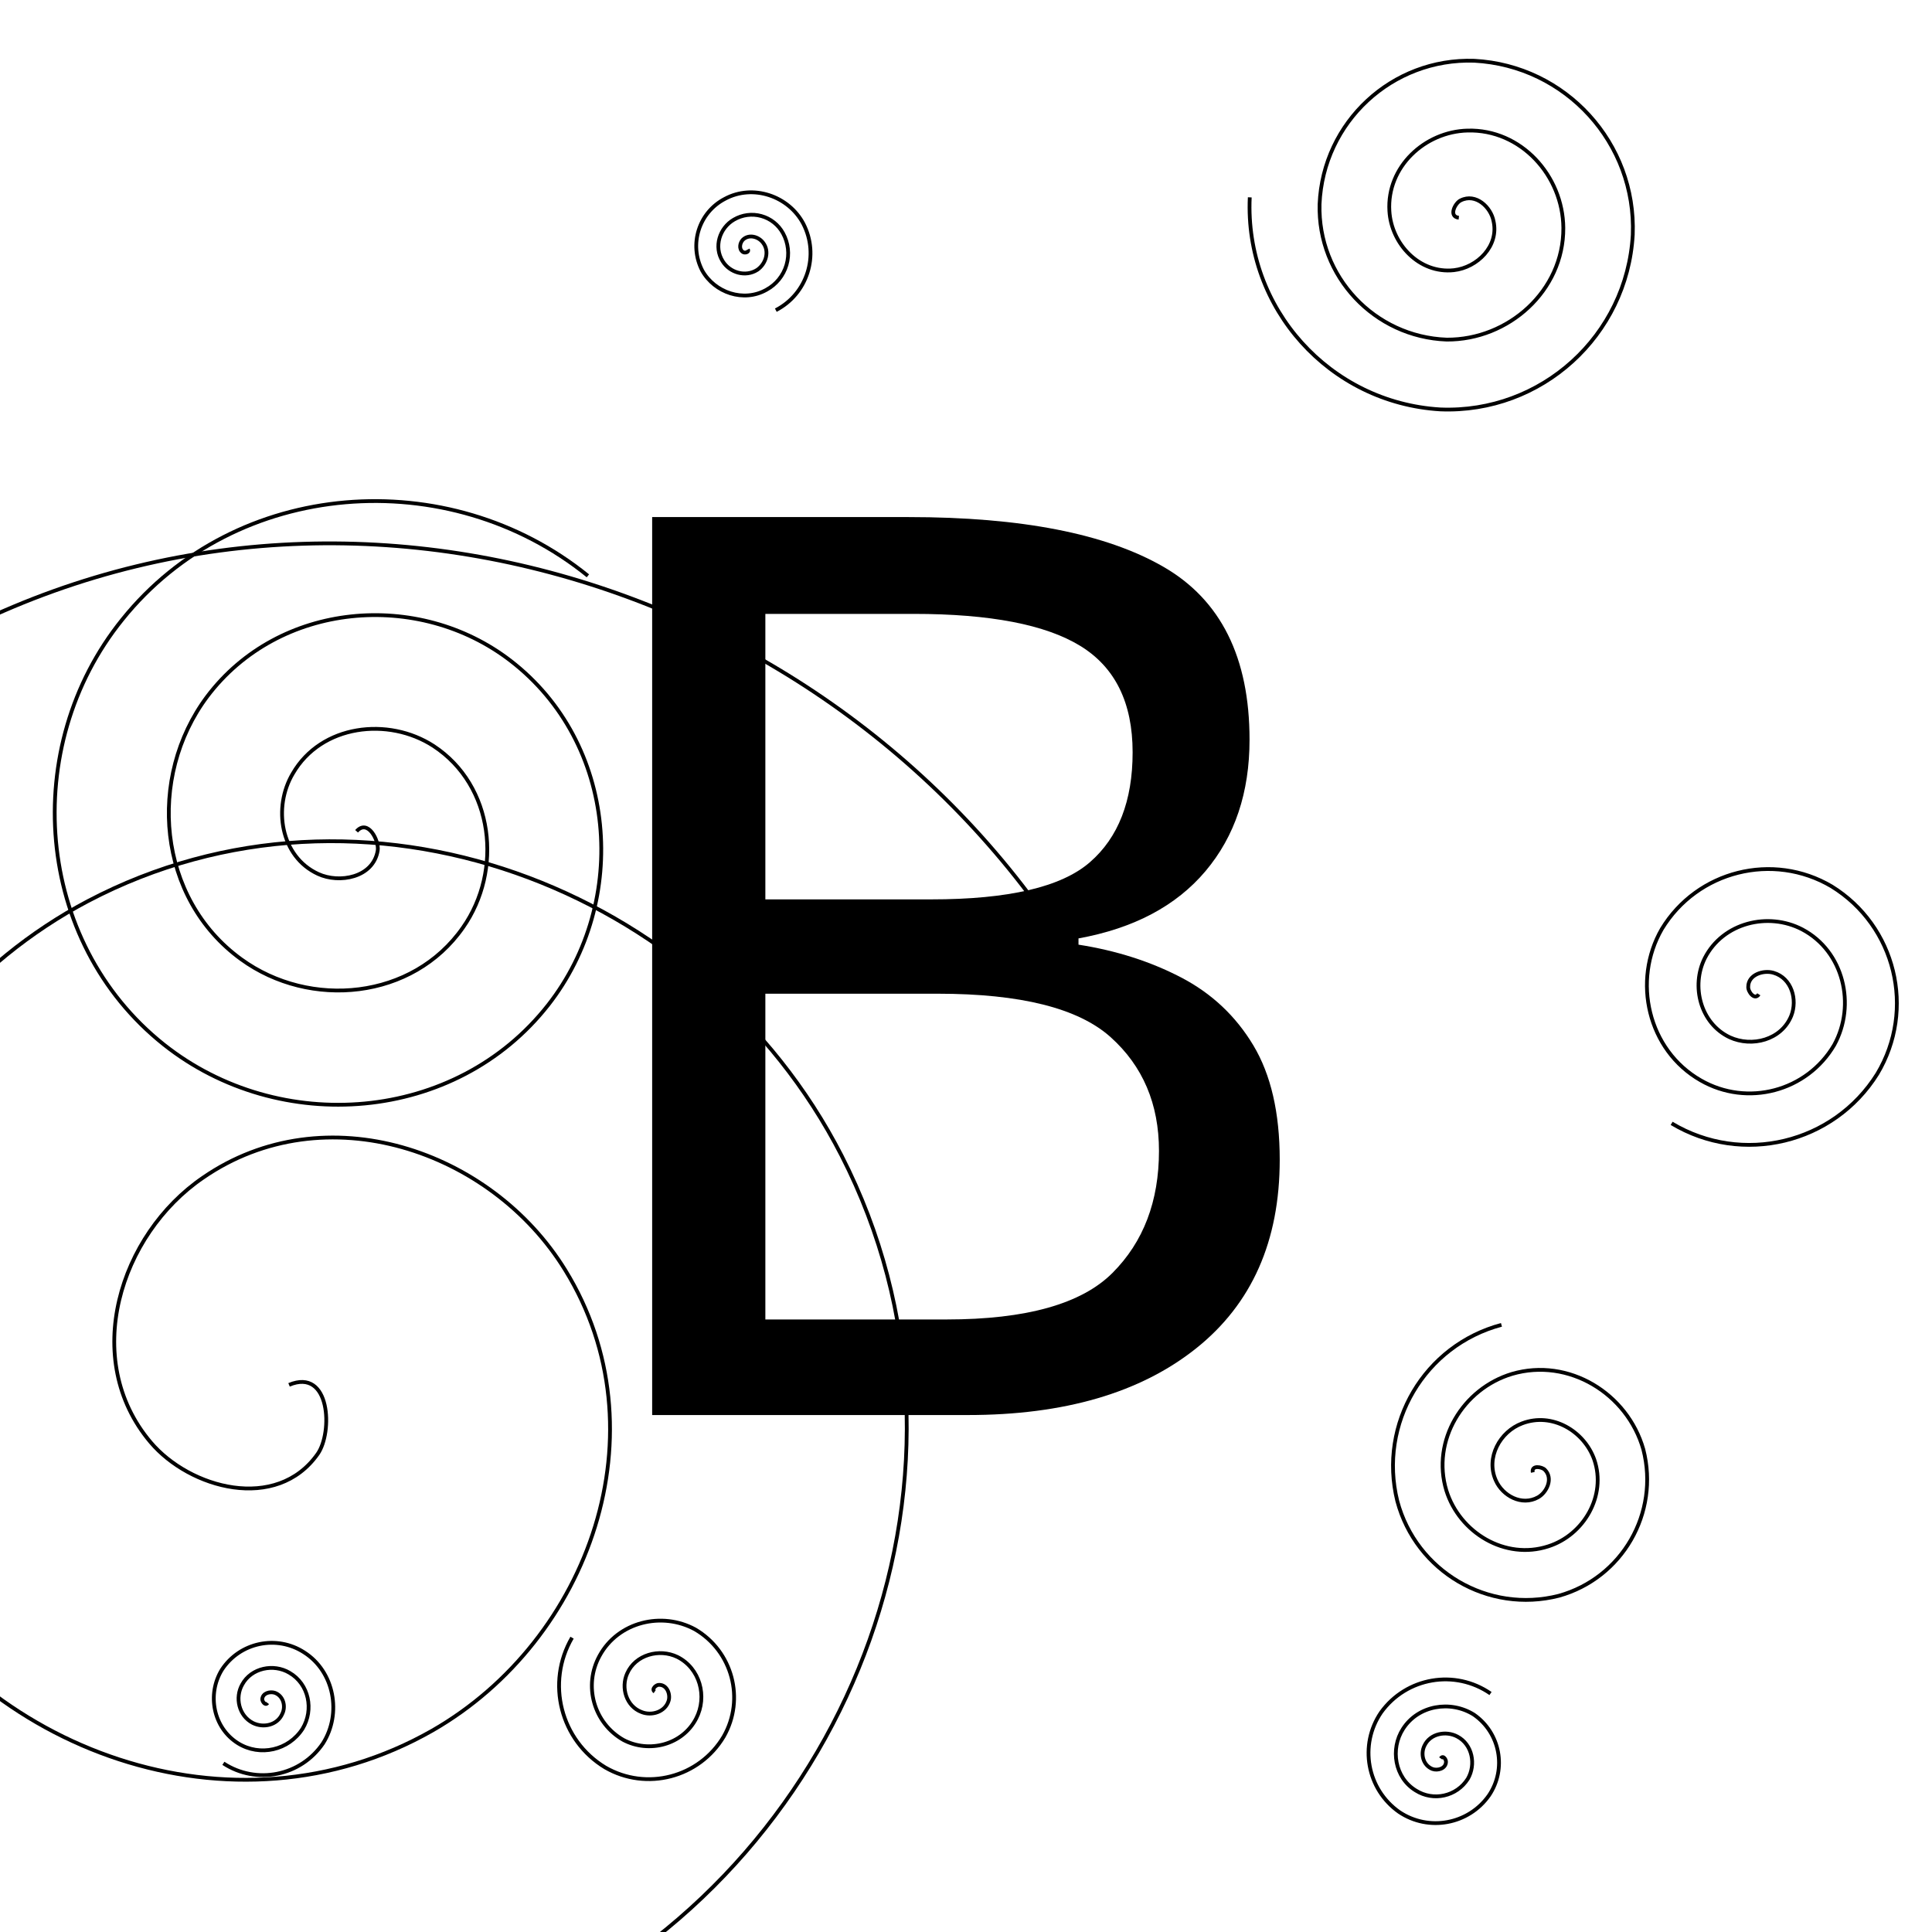
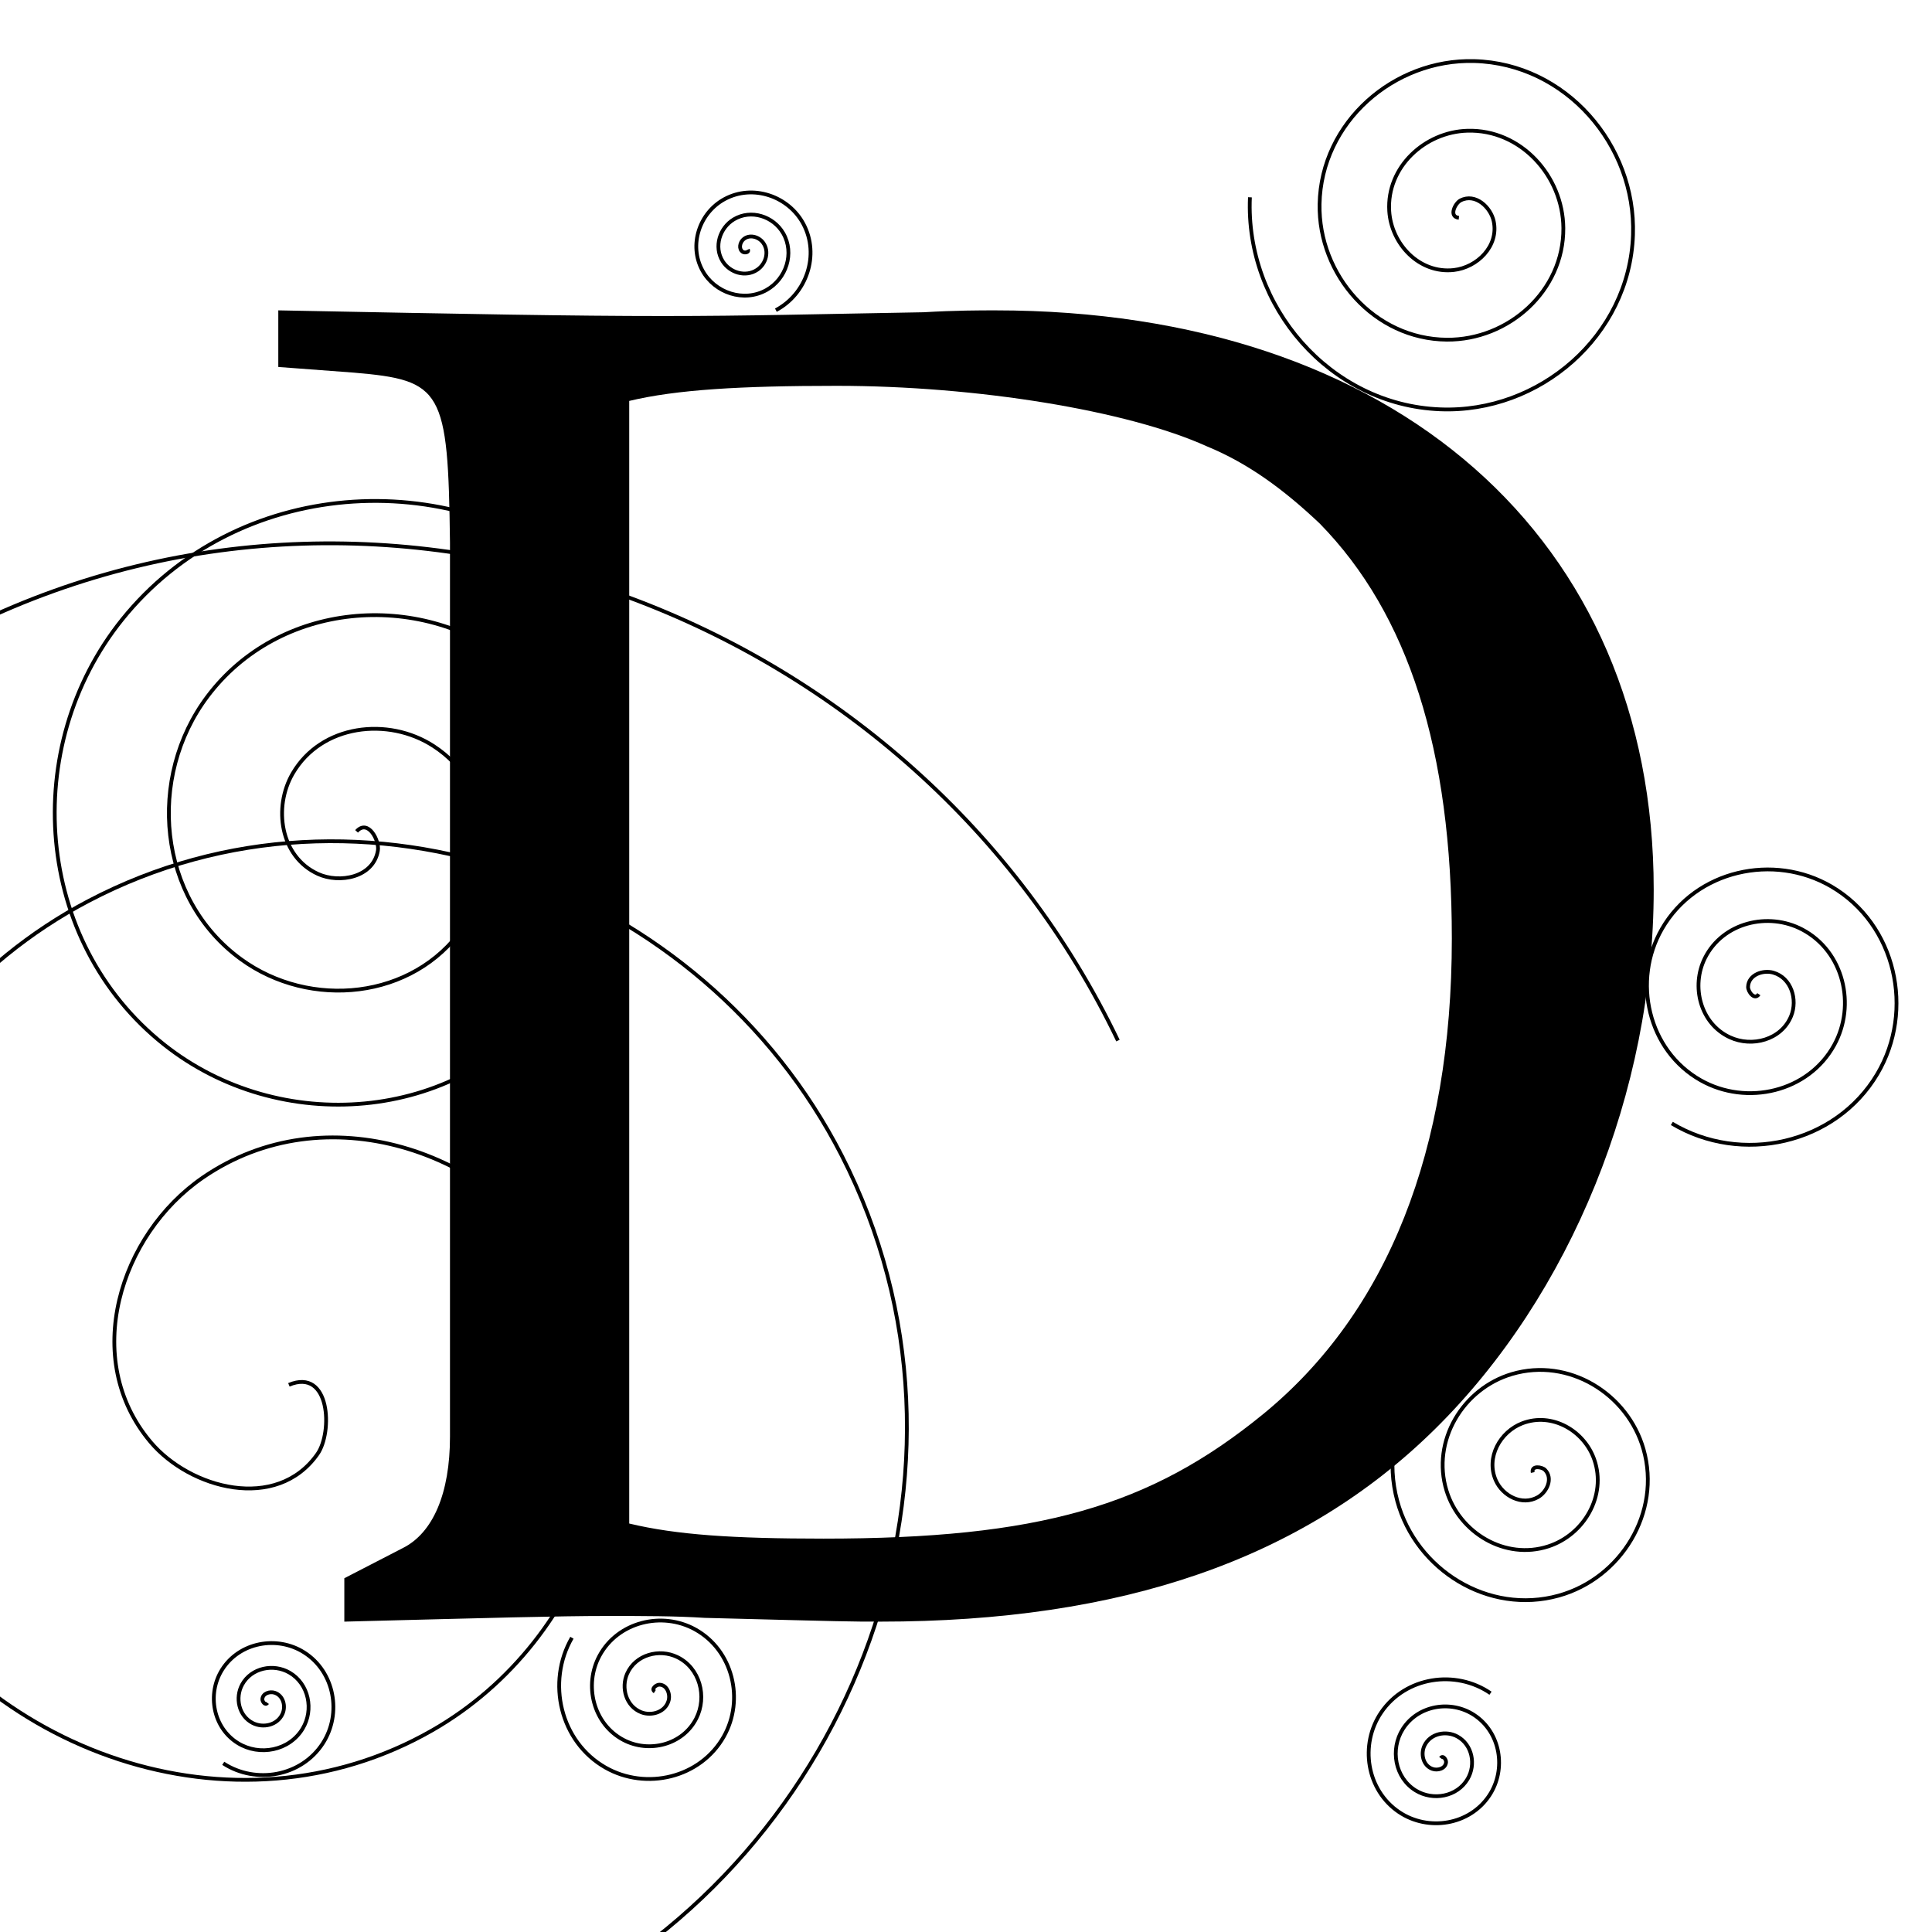
<svg xmlns="http://www.w3.org/2000/svg" viewBox="0 0 512 512">
-   <text xml:space="preserve" x="140.5" y="375" font-family="sans-serif" font-size="333.3" font-weight="400" style="-inkscape-font-specification:sans-serif">
-     <tspan x="140.5" y="375">B</tspan>
+   <text xml:space="preserve" x="62.75" y="428.25" style="font-style:normal;font-variant:normal;font-weight:400;font-stretch:normal;font-size:500px;font-family:sans-serif;-inkscape-font-specification:sans-serif;fill:#000">
+     <tspan x="62.75" y="428.25" style="font-style:normal;font-variant:normal;font-weight:400;font-stretch:normal;font-size:500px;font-family:P052;-inkscape-font-specification:P052">D</tspan>
  </text>
-   <path fill="none" stroke="#000" d="M94.5 220.3c3-3.4 6 2.5 5.6 5.1-1.2 7.2-10.2 8.8-15.8 6.2-10-4.6-12-17.7-6.7-26.6 7.5-13 25.3-15.1 37.3-7.3 16 10.5 18.4 33 7.8 48.1-13.3 19.1-40.5 21.7-58.8 8.4-22.2-16.1-25-48.2-9-69.6 19-25.2 56-28.3 80.4-9.5 28.3 21.8 31.6 63.6 10 91.2-24.5 31.3-71.2 34.9-101.9 10.5-34.3-27.3-38.2-78.9-11-112.6 30.1-37.5 86.5-41.5 123.4-11.6m310.3 110.9c-1.1 1.7-2.9-.7-2.8-2 0-3.2 4-4.5 6.7-3.7 4.8 1.4 6.4 7.1 4.7 11.4-2.6 6.4-10.4 8.4-16.3 5.7-7.8-3.7-10.3-13.6-6.6-21 4.8-9.4 16.8-12.3 25.8-7.6 11 5.8 14.3 20 8.5 30.6a26 26 0 0 1-35.4 9.4c-14-8-18.2-26.4-10.3-40.1a33 33 0 0 1 45-11.3 36.4 36.4 0 0 1 12.1 49.7 40 40 0 0 1-54.5 13.1m-56.4-240c-2.8-.3-1-3.9.5-4.6 4-2 8 1.8 8.7 5.5 1.5 6.6-4.3 12.3-10.5 13-9.2 1-16.6-7-17.1-15.7-.7-11.7 9.4-21 20.7-21.3 14.2-.4 25.3 12 25.4 25.8.1 16.7-14.6 29.7-30.9 29.6a35 35 0 0 1-33.7-35.9 39.7 39.7 0 0 1 41-38 44.4 44.4 0 0 1 42 46.1 49.1 49.1 0 0 1-51 46.3 53.8 53.8 0 0 1-50.5-56.2m-133 13.8c.4.8-.9 1-1.3.7-1.2-.8-.8-2.5 0-3.3 1.6-1.5 4.1-.8 5.3.8 1.8 2.3.8 5.6-1.5 7.2-3.1 2-7.3.8-9.2-2.3-2.4-3.8-.8-8.8 3-11a9.4 9.4 0 0 1 13 3.6 11 11 0 0 1-4.4 15c-6 3.4-13.7.8-17-5.1a14.1 14.1 0 0 1 6-19c7.4-4 16.9-.8 20.8 6.6a17 17 0 0 1-7.3 22.9M381.8 466c.7-1 1.5.4 1.4 1-.1 1.7-2.2 2.3-3.6 1.8-2.5-1-3.2-4-2.1-6.2 1.5-3.2 5.7-4 8.7-2.4 4 2.1 5 7.4 2.8 11.2a10 10 0 0 1-13.8 3.1c-5.6-3.4-6.8-11-3.4-16.3 4-6.3 12.6-7.7 18.8-3.8a15.5 15.5 0 0 1 4 21.4 17.3 17.3 0 0 1-23.8 4.4 19.1 19.1 0 0 1-4.8-26.4 21 21 0 0 1 29-5m11.2-58.6c-.4-2 2.4-1.5 3.2-.7 2.3 2.3.5 6-1.8 7.3-4.3 2.4-9.4-.4-11.2-4.5-2.7-6 1.1-12.9 7-15.1 7.9-3 16.4 2 19.1 9.6 3.3 9.6-2.8 20-12.2 23-11.4 3.7-23.5-3.6-27-14.8-4-13.2 4.4-27 17.4-30.9 15-4.4 30.6 5.2 34.8 20a32 32 0 0 1-22.4 38.8 35.3 35.3 0 0 1-42.8-25.1 38.7 38.7 0 0 1 27.6-46.7m-327 100.2c-.6.8-1.4-.4-1.4-1 .1-1.6 2-2.1 3.3-1.7 2.3.8 3 3.6 2 5.6-1.3 3-5 3.8-7.8 2.4-3.7-1.9-4.8-6.7-2.8-10.2 2.4-4.4 8.3-5.6 12.5-3.1 5.2 3 6.5 9.8 3.5 14.8a12.5 12.5 0 0 1-17.1 3.9c-6.6-4.1-8.3-13-4.3-19.5a15.8 15.8 0 0 1 21.8-4.6c8 5.1 10 16.2 5 24.1a19.2 19.2 0 0 1-26.4 5.3m114.3-19c-1-.7.5-1.9 1.2-1.8 2.1 0 3 2.5 2.5 4.2-.9 3-4.5 4.1-7.2 3-4-1.5-5.5-6.4-3.8-10.2 2.2-5 8.5-6.7 13.3-4.4 6 3 8 10.5 5 16.3-3.6 7-12.5 9.3-19.3 5.7a16.5 16.5 0 0 1-6.3-22.3c4.9-9 16.5-11.8 25.3-7a20.9 20.9 0 0 1 7.6 28.4 23.1 23.1 0 0 1-31.4 8.2 25.3 25.3 0 0 1-8.8-34.4" />
-   <path fill="none" stroke="#000" d="M76.6 367c11-4.6 11.6 12.6 7.6 18.3-10.9 15.5-33.9 9.2-44.3-3.1-18.6-22-8.2-55 13.9-70.1 32.3-22.3 76.4-7.4 96 24.5 26.2 42.5 6.6 98-35.2 122-52.6 30-119.7 5.7-147.9-46-34.2-62.6-5-141.3 56.6-173.8 72.7-38.2 163-4.2 199.7 67.4 42.3 82.6 3.5 184.7-78 225.6-92.7 46.4-206.5 2.7-251.5-88.8-50.5-102.7-2-228.2 99.4-277.4 112.7-54.6 250-1.3 303.4 110.2" />
+   <path d="M94.499 220.321c3.071-3.398 6.095 2.464 5.647 5.105-1.215 7.157-10.223 8.752-15.857 6.19-10.079-4.585-11.894-17.716-6.732-26.61 7.577-13.053 25.307-15.123 37.361-7.273 16.068 10.462 18.39 32.932 7.816 48.113-13.306 19.103-40.576 21.674-58.865 8.358-22.151-16.128-24.97-48.228-8.9-69.618 18.937-25.206 55.886-28.272 80.37-9.442 28.266 21.74 31.578 63.549 9.983 91.122-24.537 31.33-71.213 34.89-101.873 10.526C9.052 249.46 5.247 197.912 32.38 164.166c30.123-37.464 86.548-41.516 123.377-11.61m310.355 110.918c-1.156 1.718-2.885-.711-2.854-1.922.084-3.28 4.013-4.571 6.698-3.786 4.803 1.404 6.458 7.163 4.719 11.474-2.553 6.326-10.353 8.39-16.25 5.65-7.86-3.65-10.34-13.554-6.583-21.025 4.727-9.4 16.764-12.3 25.801-7.515 10.946 5.794 14.266 19.976 8.448 30.577-6.856 12.493-23.191 16.235-35.354 9.38-14.042-7.913-18.205-26.407-10.312-40.13 8.969-15.591 29.625-20.178 44.906-11.244 17.143 10.022 22.152 32.842 12.177 49.682-11.075 18.695-36.061 24.127-54.458 13.109M386.616 57.716c-2.776-.272-1.002-3.877.453-4.614 3.944-2 7.989 1.833 8.776 5.52 1.409 6.594-4.361 12.242-10.586 12.938-9.136 1.021-16.575-6.908-17.1-15.654-.701-11.657 9.457-20.937 20.72-21.262 14.174-.41 25.315 12.009 25.424 25.788.133 16.688-14.56 29.701-30.855 29.586-19.202-.136-34.093-17.113-33.747-35.923.398-21.716 19.665-38.488 40.989-37.909 24.23.658 42.887 22.218 42.071 46.057-.915 26.743-24.77 47.286-51.123 46.233-29.257-1.17-51.689-27.324-50.395-56.191M198.2 66.142c.372.805-.902.898-1.338.618-1.182-.76-.782-2.485.102-3.294 1.581-1.447 4.057-.773 5.25.822 1.749 2.34.771 5.654-1.542 7.205-3.083 2.067-7.26.774-9.161-2.261-2.392-3.82-.78-8.871 2.98-11.117 4.554-2.72 10.485-.785 13.074 3.7 3.05 5.287.791 12.1-4.42 15.03-6.018 3.382-13.715.798-16.985-5.141-3.717-6.748-.807-15.33 5.86-18.94 7.478-4.05 16.947-.814 20.896 6.58 4.384 8.208.822 18.564-7.3 22.852M381.79 465.908c.663-.862 1.49.468 1.433 1.1-.152 1.717-2.253 2.264-3.634 1.765-2.47-.894-3.148-3.966-2.095-6.167 1.545-3.231 5.7-4.056 8.7-2.427 3.999 2.17 4.973 7.442 2.759 11.233-2.787 4.77-9.189 5.894-13.767 3.09-5.545-3.396-6.819-10.936-3.422-16.3 4.003-6.32 12.686-7.744 18.833-3.753 7.098 4.608 8.672 14.436 4.085 21.367-5.212 7.875-16.186 9.6-23.9 4.416-8.653-5.815-10.528-17.937-4.747-26.433 6.417-9.432 19.688-11.457 28.966-5.08m11.183-58.487c-.414-1.963 2.442-1.526 3.263-.687 2.224 2.272.47 5.875-1.887 7.213-4.219 2.392-9.34-.343-11.164-4.462-2.677-6.045 1.152-12.862 7.037-15.114 7.843-3.003 16.405 1.957 19.064 9.611 3.347 9.632-2.76 19.96-12.186 23.015-11.417 3.701-23.52-3.56-26.966-14.76-4.06-13.2 4.362-27.085 17.336-30.917 14.98-4.424 30.651 5.161 34.867 19.911 4.79 16.76-5.96 34.22-22.486 38.817-18.54 5.158-37.789-6.76-42.767-25.06-5.527-20.319 7.558-41.36 27.635-46.718M70.863 451.275c-.586.803-1.372-.395-1.335-.975.1-1.574 2.01-2.122 3.285-1.696 2.28.762 2.97 3.557 2.056 5.595-1.34 2.991-5.123 3.84-7.905 2.417-3.707-1.896-4.718-6.697-2.778-10.216 2.442-4.427 8.274-5.6 12.526-3.138 5.15 2.982 6.486 9.852 3.499 14.836-3.52 5.874-11.432 7.372-17.146 3.86-6.598-4.056-8.26-13.012-4.22-19.457 4.59-7.323 14.592-9.148 21.767-4.58 8.048 5.125 10.037 16.173 4.94 24.077-5.658 8.774-17.754 10.927-26.387 5.301m114.365-19.013c-1.102-.716.42-1.837 1.188-1.83 2.081.019 2.941 2.497 2.472 4.208-.841 3.061-4.476 4.17-7.228 3.113-4.039-1.553-5.43-6.479-3.754-10.247 2.233-5.024 8.49-6.7 13.266-4.395 6.012 2.9 7.977 10.504 5.036 16.285-3.56 7.003-12.52 9.257-19.304 5.677-7.995-4.217-10.539-14.538-6.319-22.324 4.873-8.988 16.558-11.822 25.344-6.96 9.982 5.526 13.107 18.579 7.6 28.364-6.177 10.977-20.598 14.392-31.382 8.241-11.972-6.828-15.678-22.618-8.883-34.401" style="fill:none;fill-rule:evenodd;stroke:#000" />
+   <path d="M76.558 366.992c11.016-4.574 11.6 12.593 7.602 18.31-10.835 15.49-33.815 9.205-44.22-3.106-18.614-22.021-8.253-54.952 13.812-70.132 32.38-22.279 76.418-7.392 96.044 24.52 26.157 42.532 6.578 98.008-35.227 121.955-52.608 30.134-119.66 5.792-147.867-45.934-34.164-62.647-5.02-141.344 56.64-173.779 72.667-38.223 163.05-4.259 199.691 67.349 42.303 82.673 3.503 184.77-78.056 225.601-92.672 46.396-206.5 2.753-251.513-88.763-50.498-102.666-2.005-228.237 99.47-277.425 112.657-54.607 249.98-1.259 303.337 110.178" style="fill:none;fill-rule:evenodd;stroke:#000" />
</svg>
